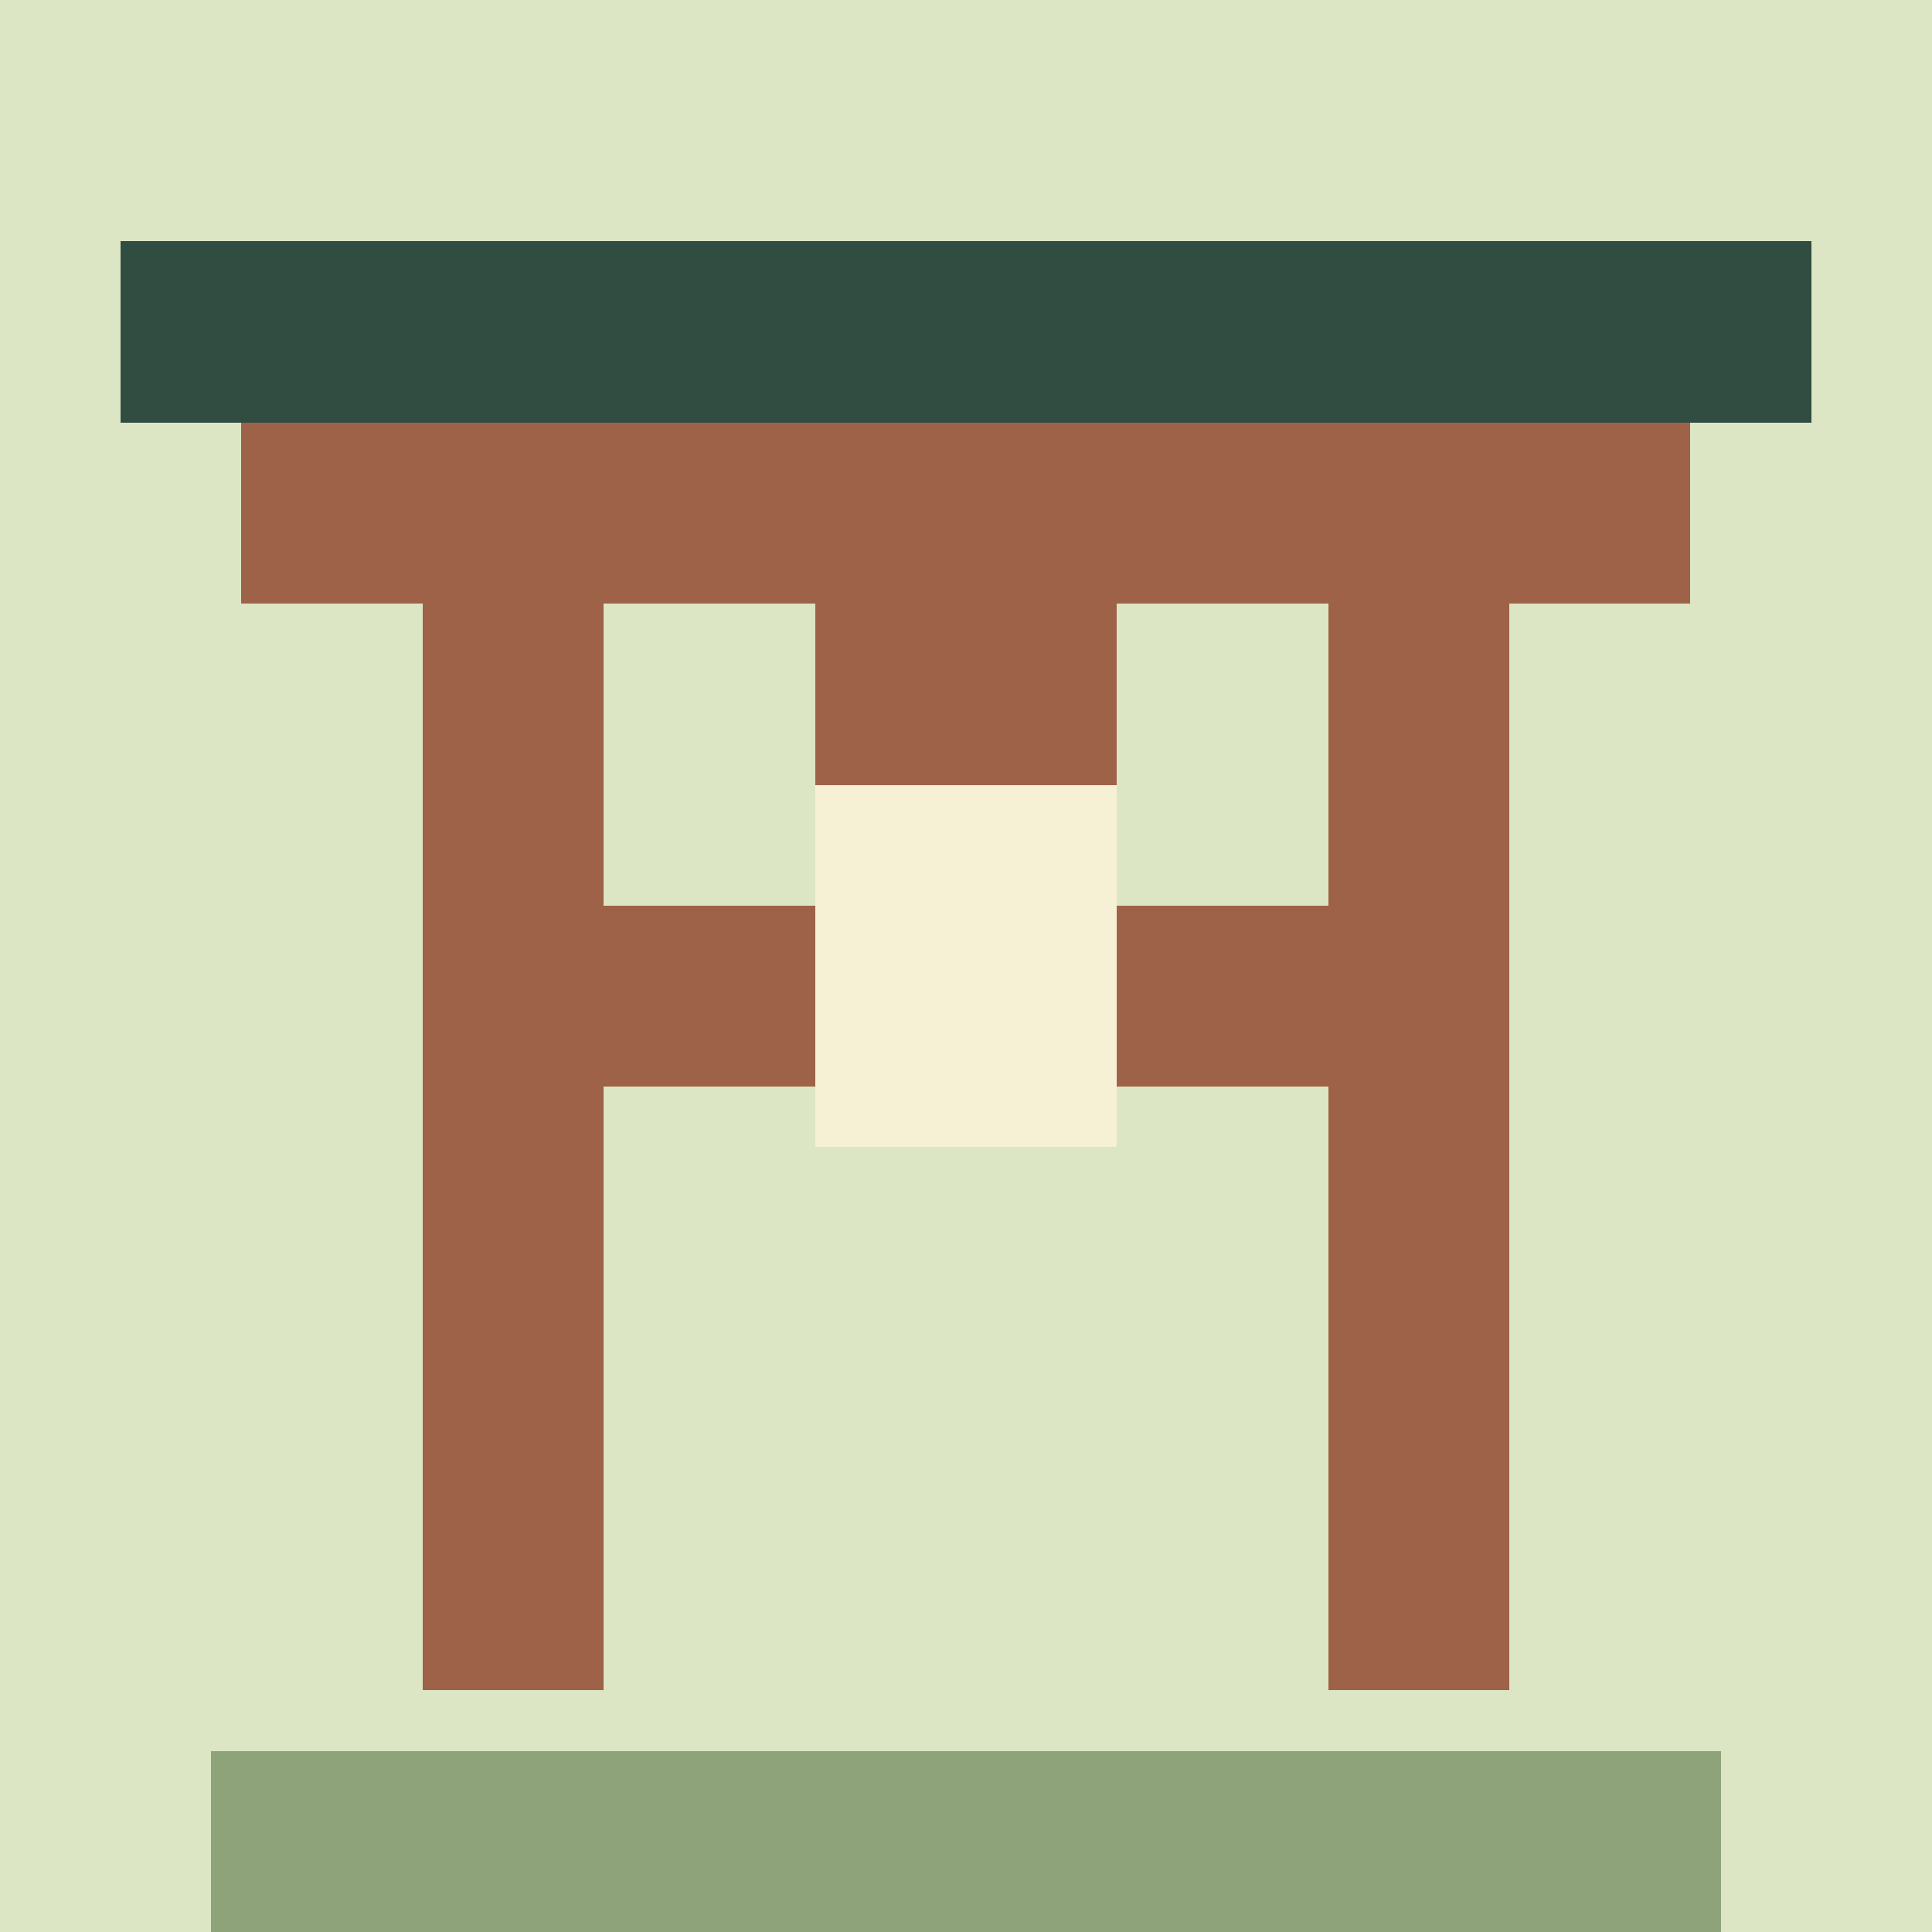
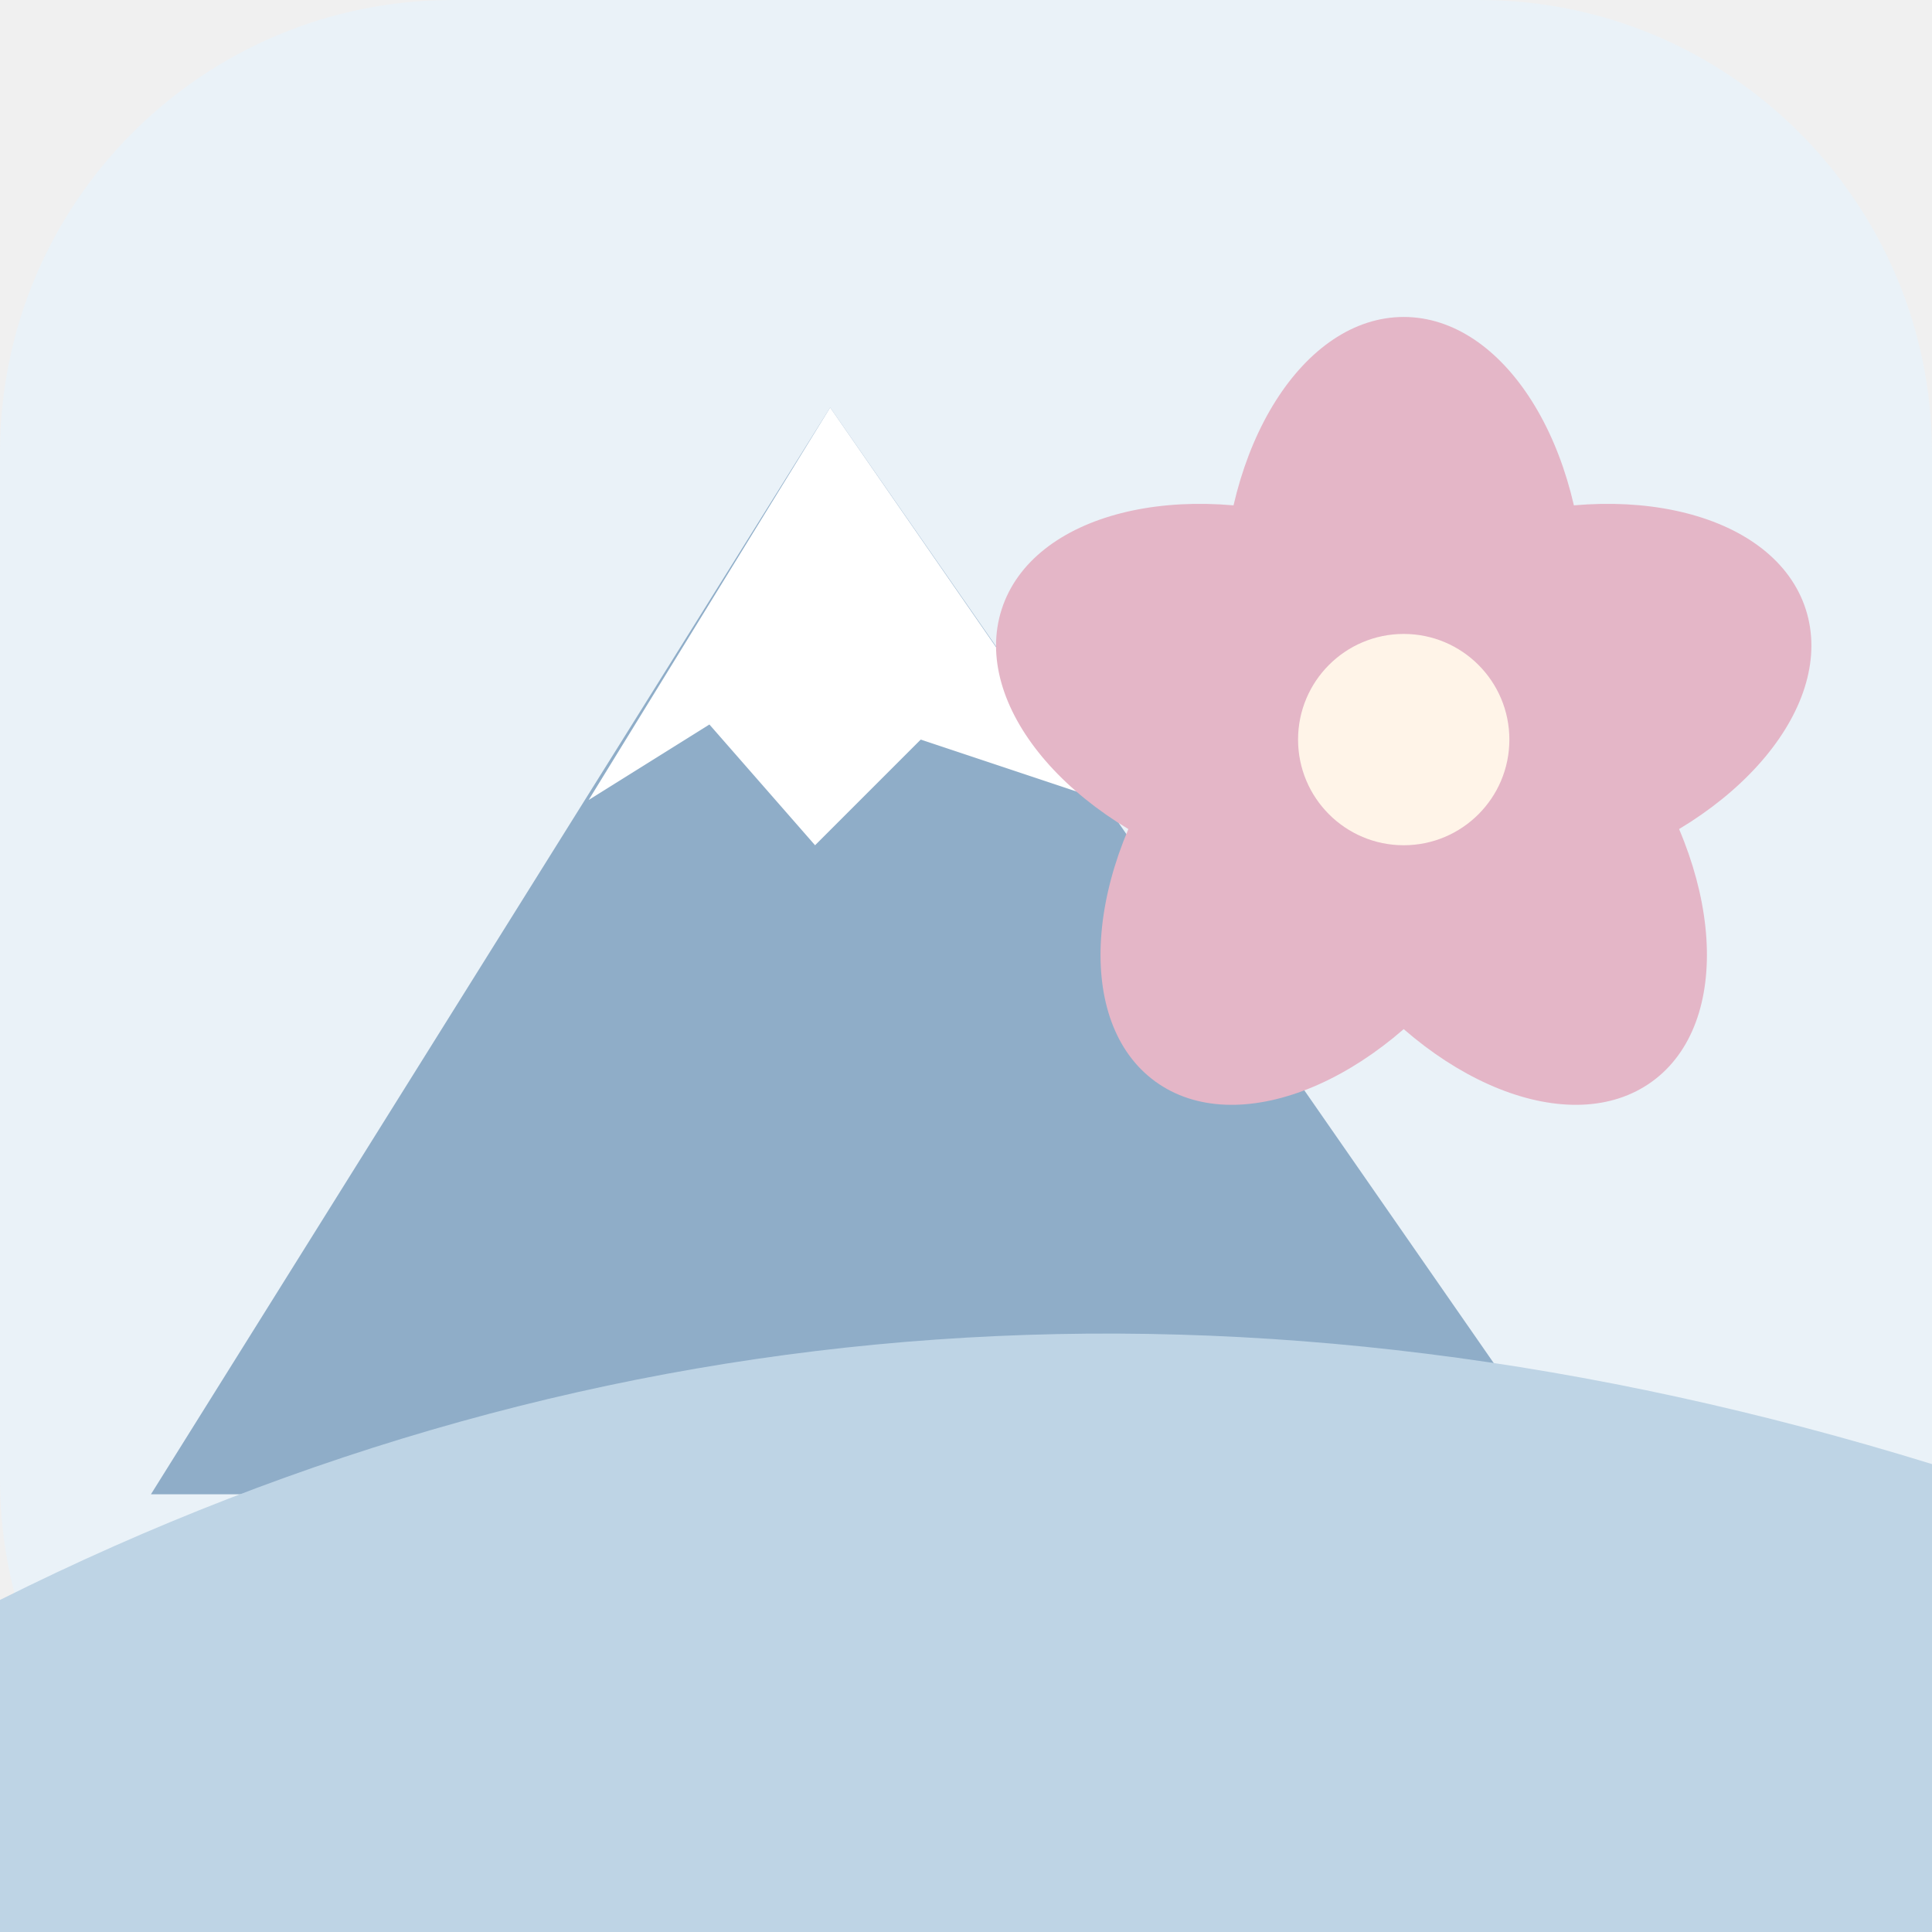
- <svg xmlns="http://www.w3.org/2000/svg" viewBox="0 0 64 64" shape-rendering="crispEdges">
-   <rect width="64" height="64" fill="#dce6c4" />
-   <path d="M8 12h48v8H8zM14 20h6v36h-6zM44 20h6v36h-6zM14 30h36v6H14zM27 20h10v16H27z" fill="#9e6249" />
-   <path d="M4 8h56v6H4z" fill="#314d42" />
-   <path d="M27 26h10v12H27z" fill="#f6f0d4" />
-   <path d="M7 58h50v6H7z" fill="#8ea379" />
+ <svg xmlns="http://www.w3.org/2000/svg" viewBox="0 0 128 128">
+   <rect width="128" height="128" rx="30" fill="#eaf2f8" />
+   <path d="M10 99 55 27 105 99Z" fill="#8fadc8" />
+   <path d="m39 53 16-26 18 26-12-4-7 7-7-8Z" fill="#fff" />
+   <path d="M0 106q60-30 128-9v31H0Z" fill="#bed4e5" />
+   <g fill="#e4b6c7">
+     <ellipse cx="93" cy="40" rx="12" ry="19" />
+     <ellipse cx="93" cy="40" rx="12" ry="19" transform="rotate(72 93 49)" />
+     <ellipse cx="93" cy="40" rx="12" ry="19" transform="rotate(144 93 49)" />
+     <ellipse cx="93" cy="40" rx="12" ry="19" transform="rotate(216 93 49)" />
+     <ellipse cx="93" cy="40" rx="12" ry="19" transform="rotate(288 93 49)" />
+     <circle cx="93" cy="49" r="7" fill="#fff4e8" />
+   </g>
</svg>
